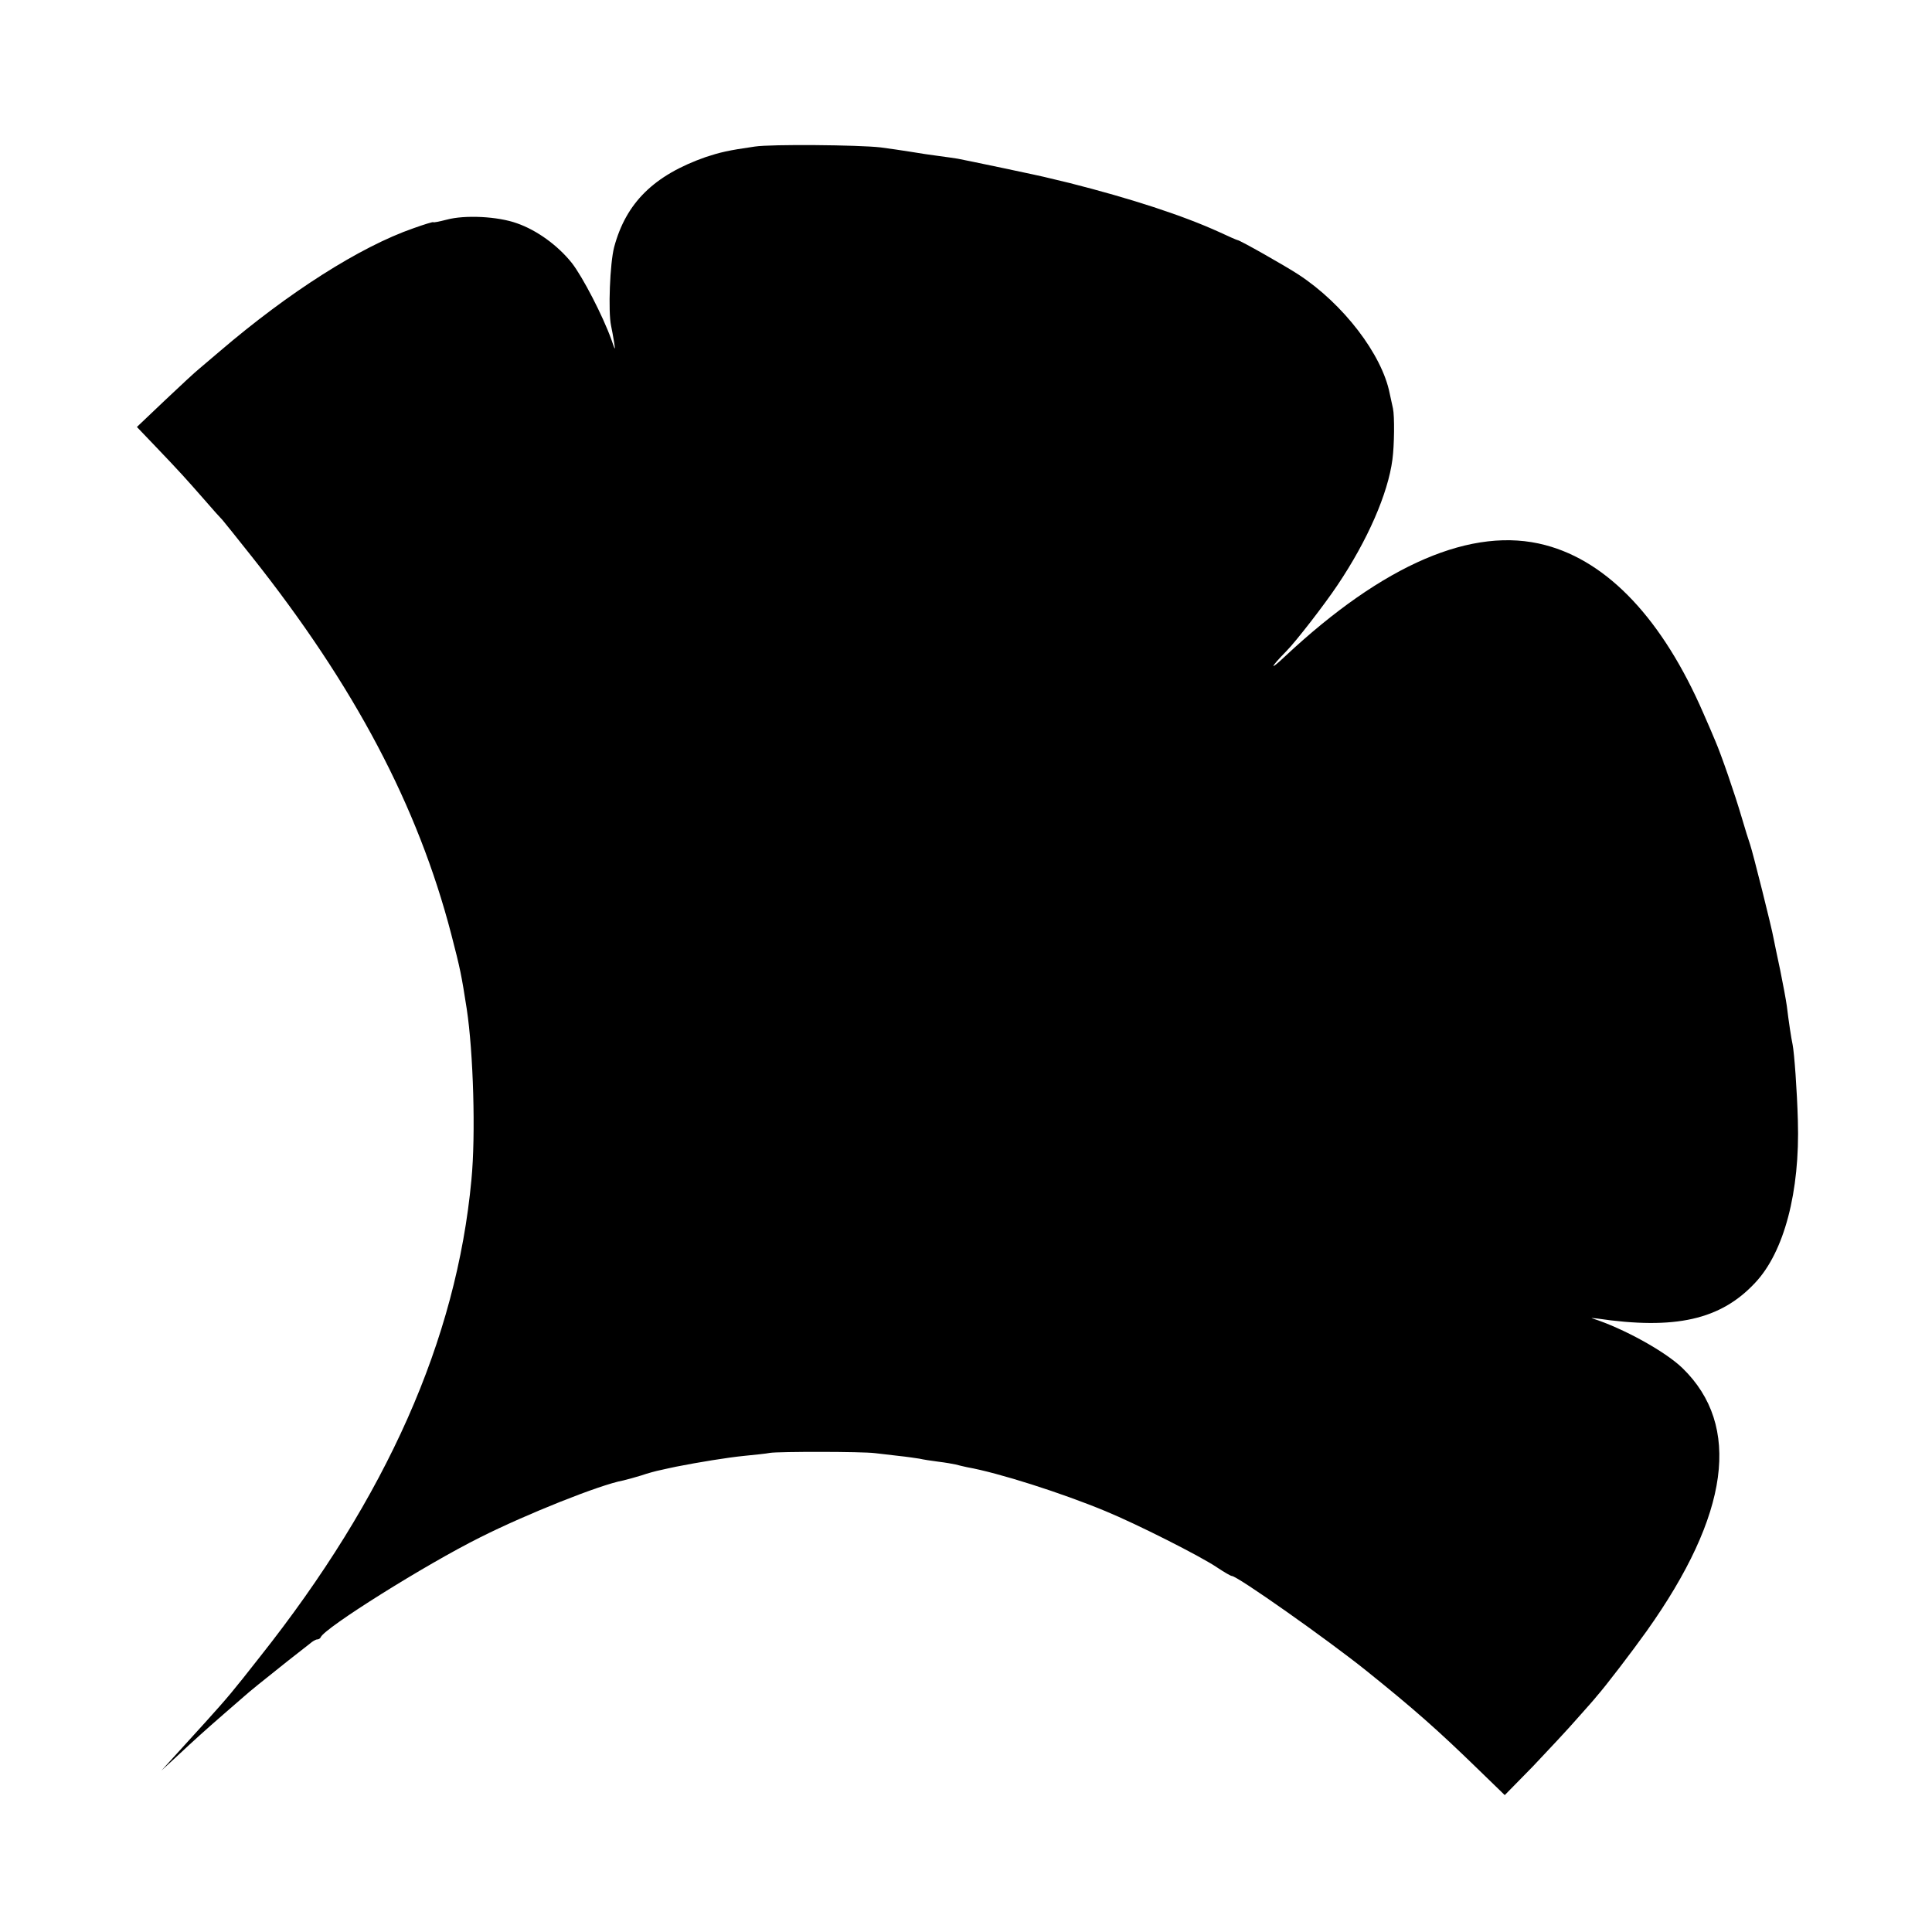
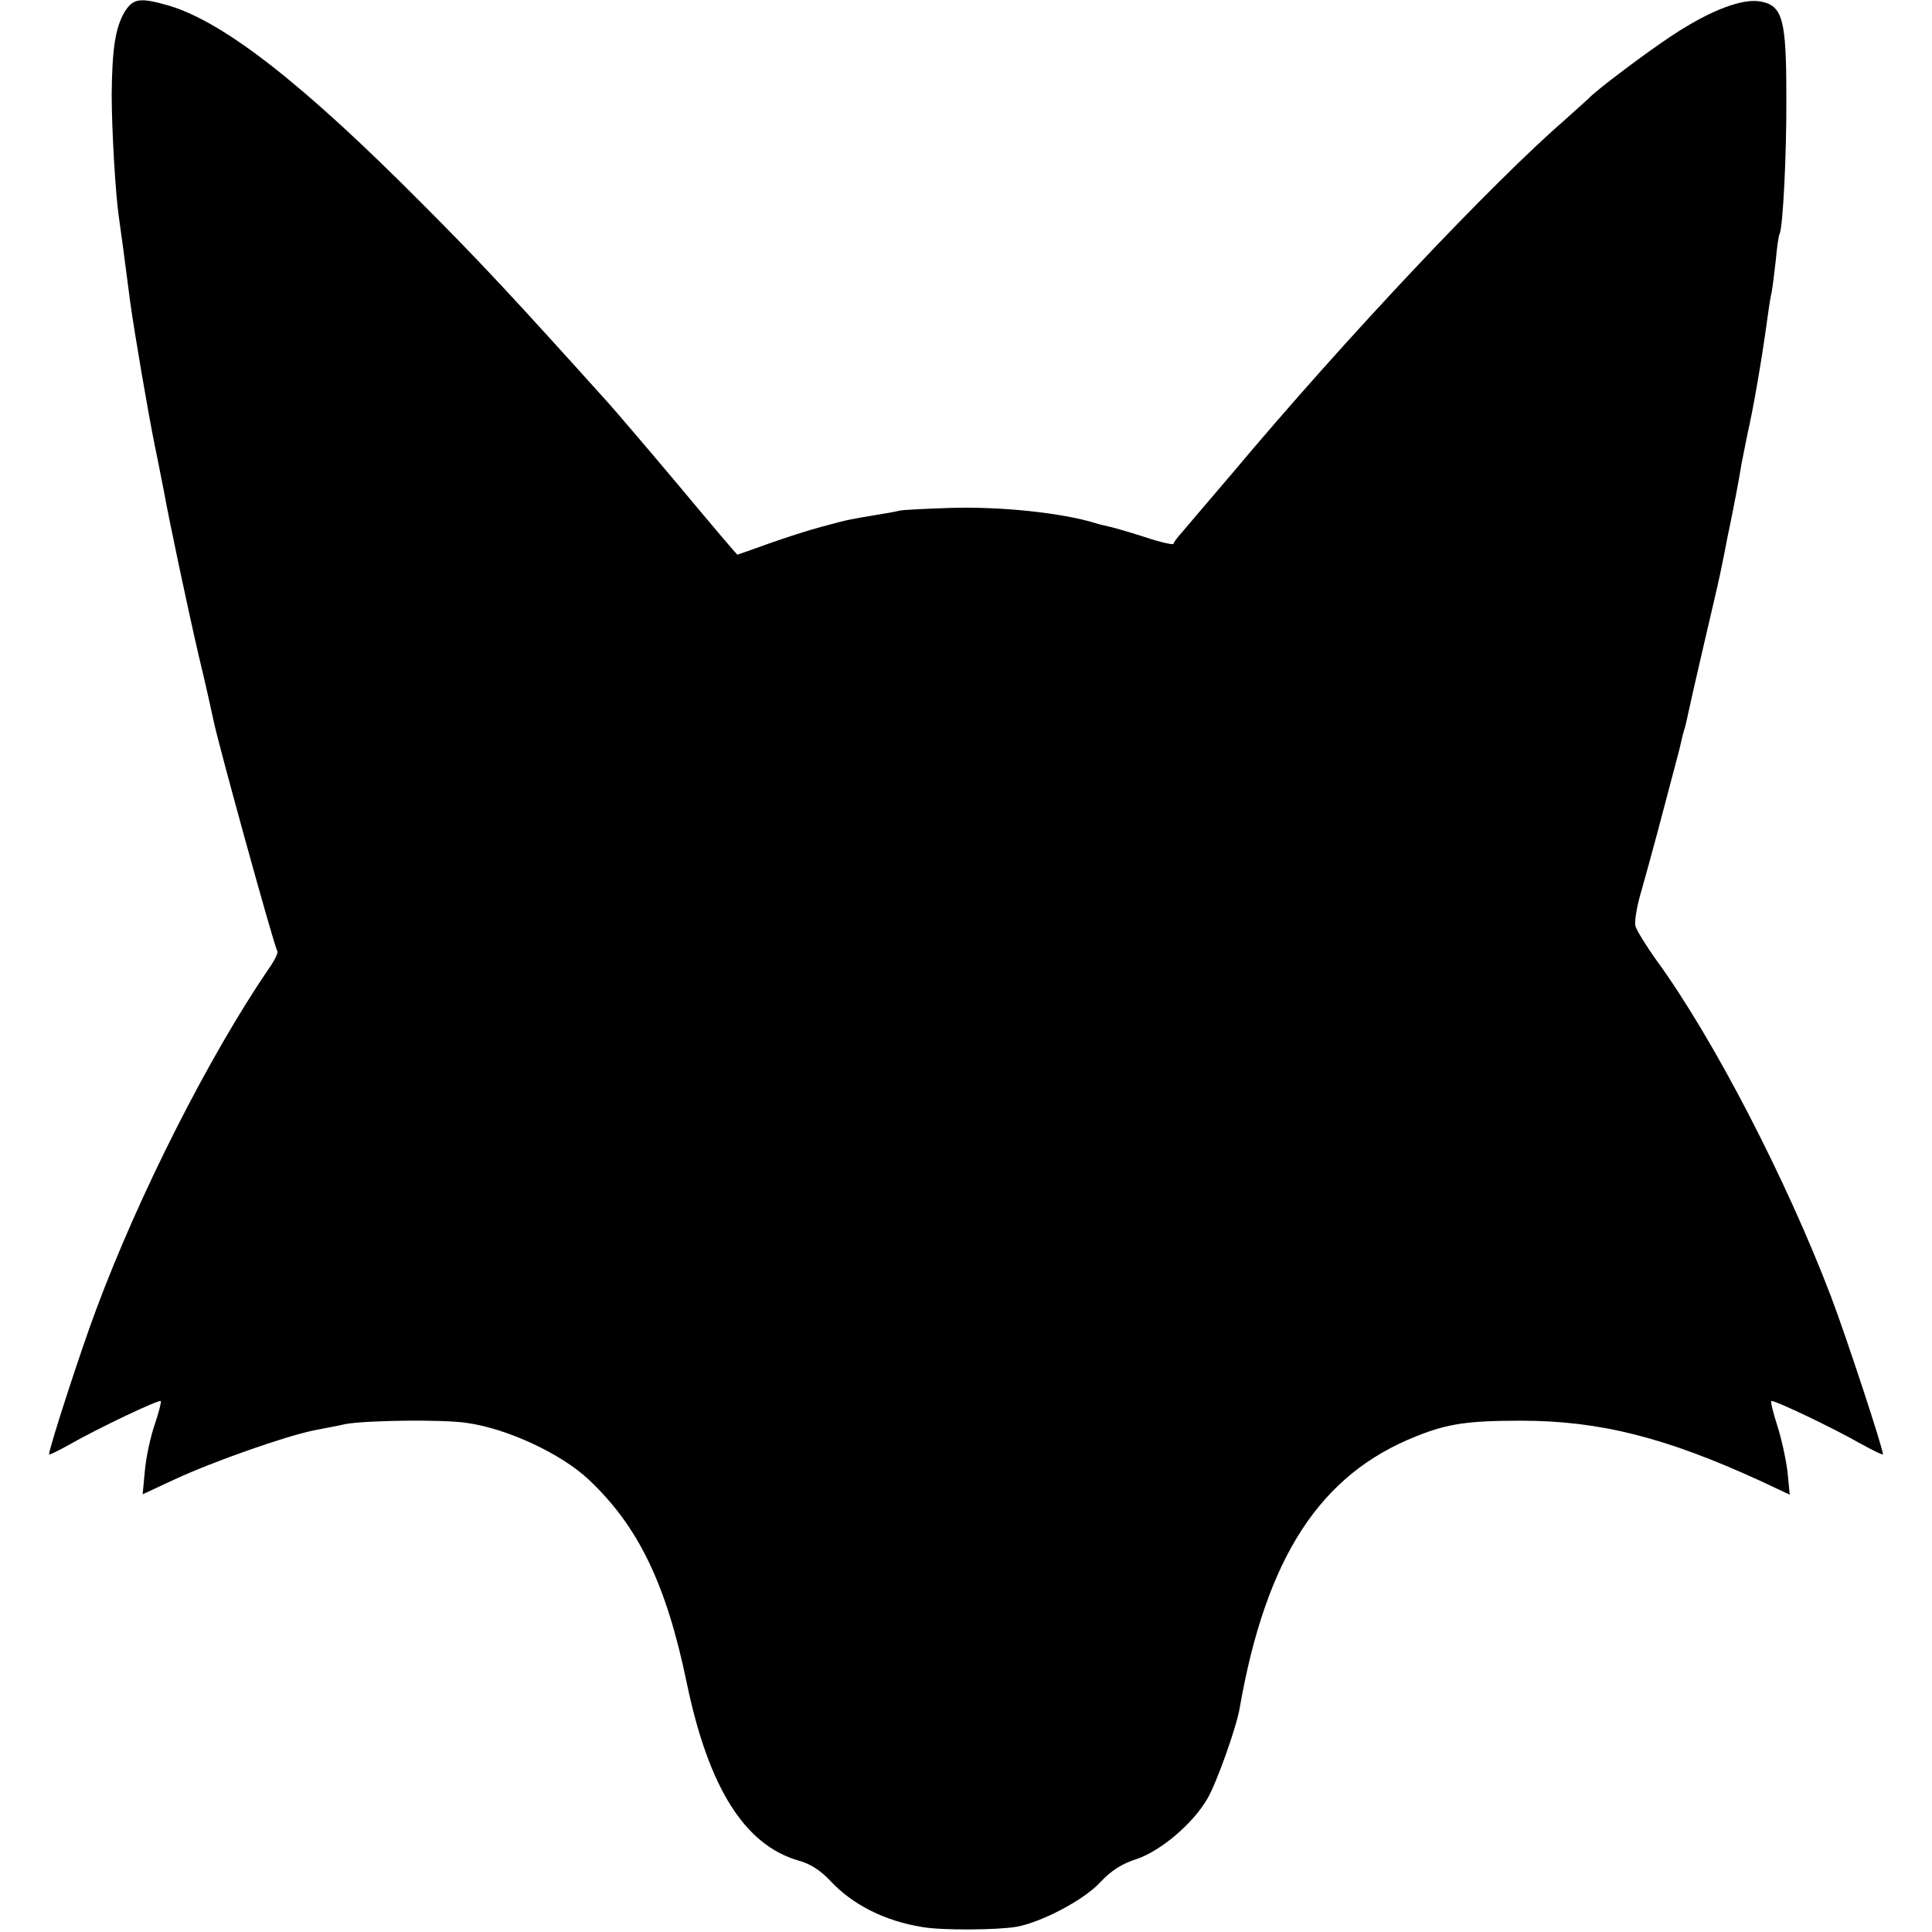
- <svg xmlns="http://www.w3.org/2000/svg" version="1.0" width="700pt" height="700pt" viewBox="0 0 700 700" preserveAspectRatio="xMidYMid meet">
-   <g transform="translate(0,700) scale(0.1,-0.1)" fill="#000000" stroke="none">
-     <path d="M2735 6469 c-98 -14 -126 -21 -178 -38 -188 -66 -289 -166 -332 -327 -15 -58 -22 -232 -11 -284 3 -14 8 -41 11 -60 5 -32 4 -31 -10 10 -31 86 -104 227 -143 277 -51 64 -127 119 -199 144 -69 25 -189 31 -255 13 -27 -7 -48 -11 -48 -9 0 2 -33 -8 -72 -22 -193 -67 -452 -232 -702 -446 -27 -23 -60 -51 -73 -62 -14 -11 -70 -63 -126 -116 l-101 -96 66 -69 c90 -94 114 -121 178 -194 30 -35 60 -68 66 -74 5 -6 53 -65 105 -131 374 -471 603 -905 724 -1370 33 -127 37 -148 56 -270 24 -157 33 -457 17 -620 -54 -579 -307 -1149 -767 -1729 -98 -125 -114 -144 -196 -235 -54 -59 -60 -66 -120 -132 l-40 -44 50 46 c76 71 104 96 175 158 36 31 70 61 76 66 14 13 72 60 154 125 36 28 73 57 83 65 9 8 21 15 26 15 5 0 11 3 13 8 14 34 381 264 578 362 167 84 435 191 518 206 13 3 42 11 65 18 23 8 56 17 72 20 17 4 41 9 55 12 81 16 185 33 245 39 39 4 81 8 95 11 32 5 334 5 380 -1 19 -2 58 -7 86 -10 29 -3 62 -8 75 -10 13 -3 44 -8 69 -11 25 -3 53 -8 62 -10 10 -3 29 -7 42 -10 113 -20 342 -93 501 -159 112 -46 346 -164 406 -205 24 -16 48 -30 52 -30 20 0 346 -230 487 -343 173 -139 259 -215 403 -355 l99 -96 102 104 c55 58 128 136 161 174 33 37 65 73 70 80 32 36 129 163 181 236 301 423 344 745 130 953 -63 61 -216 145 -326 180 -8 2 -1 2 15 0 284 -42 449 -5 574 129 105 111 163 330 155 588 -3 110 -13 245 -19 275 -5 23 -14 82 -21 140 -3 22 -14 81 -24 130 -11 50 -21 101 -24 115 -6 36 -75 311 -85 340 -5 14 -19 59 -31 100 -24 82 -74 227 -95 275 -7 17 -26 62 -43 100 -147 339 -345 550 -573 610 -263 70 -586 -69 -944 -404 -57 -54 -54 -41 5 19 35 35 140 171 186 240 109 162 183 332 199 455 7 51 8 158 2 185 -2 8 -7 33 -12 55 -28 141 -168 324 -330 430 -47 31 -213 125 -221 125 -2 0 -32 13 -66 29 -134 61 -322 122 -543 178 -33 8 -67 16 -75 18 -25 7 -303 65 -330 70 -14 2 -45 7 -70 10 -25 3 -70 10 -100 15 -30 5 -80 12 -110 16 -79 9 -396 12 -455 3z" />
+ <svg xmlns="http://www.w3.org/2000/svg" version="1.0" width="512pt" height="512pt" viewBox="0 0 512 512" preserveAspectRatio="xMidYMid meet">
+   <g transform="translate(0,512) scale(0.1,-0.1)" fill="#000000" stroke="none">
+     <path d="M330 5088 c-24 -41 -33 -97 -34 -218 0 -93 10 -265 19 -325 4 -28 17 -123 30 -225 12 -86 46 -285 65 -380 11 -52 21 -106 24 -120 14 -78 62 -305 92 -435 20 -82 37 -161 40 -175 12 -60 160 -596 169 -611 3 -3 -7 -24 -22 -45 -159 -233 -344 -598 -458 -904 -40 -106 -125 -368 -125 -384 0 -3 26 10 58 28 76 43 234 118 238 113 2 -2 -5 -30 -16 -62 -11 -32 -23 -87 -26 -122 l-6 -63 86 40 c104 48 290 113 366 129 30 6 69 13 85 17 54 10 259 13 323 3 107 -15 250 -82 322 -150 132 -124 206 -278 260 -539 58 -279 154 -430 297 -471 30 -8 58 -26 84 -54 59 -63 144 -106 244 -122 52 -9 199 -8 250 1 68 13 179 72 221 118 29 31 57 49 98 62 63 22 146 92 185 158 24 40 77 188 86 240 70 401 213 621 469 722 82 33 136 41 276 41 209 0 383 -44 634 -159 l79 -37 -6 61 c-4 33 -16 88 -27 122 -11 34 -18 63 -16 65 4 5 162 -70 237 -113 33 -18 59 -31 59 -28 0 16 -97 311 -138 419 -118 309 -310 681 -462 890 -28 39 -53 80 -56 91 -3 12 4 53 15 90 11 38 31 112 45 164 14 52 32 122 41 155 9 33 18 68 20 78 2 10 6 26 9 35 3 9 7 28 10 42 3 14 21 95 41 180 39 167 40 170 55 245 5 28 12 61 15 75 12 59 25 127 30 160 4 19 11 55 16 80 15 65 38 196 54 315 3 22 7 49 10 60 2 11 7 49 11 85 3 36 8 67 10 70 9 16 19 216 18 365 0 204 -10 240 -68 251 -48 9 -133 -23 -233 -89 -66 -43 -207 -149 -223 -168 -3 -3 -30 -27 -60 -54 -198 -172 -584 -581 -885 -940 -61 -71 -120 -141 -132 -155 -13 -14 -23 -28 -23 -31 0 -4 -35 4 -77 18 -43 14 -86 26 -96 28 -10 2 -26 6 -35 9 -89 27 -249 44 -382 40 -63 -2 -124 -5 -135 -7 -11 -3 -40 -8 -65 -12 -66 -11 -69 -11 -139 -30 -35 -9 -100 -30 -145 -46 -44 -16 -81 -29 -82 -29 -1 0 -71 82 -155 183 -84 100 -168 198 -185 217 -252 280 -343 378 -497 532 -315 317 -523 479 -669 523 -77 22 -95 20 -118 -17z" />
  </g>
</svg>
